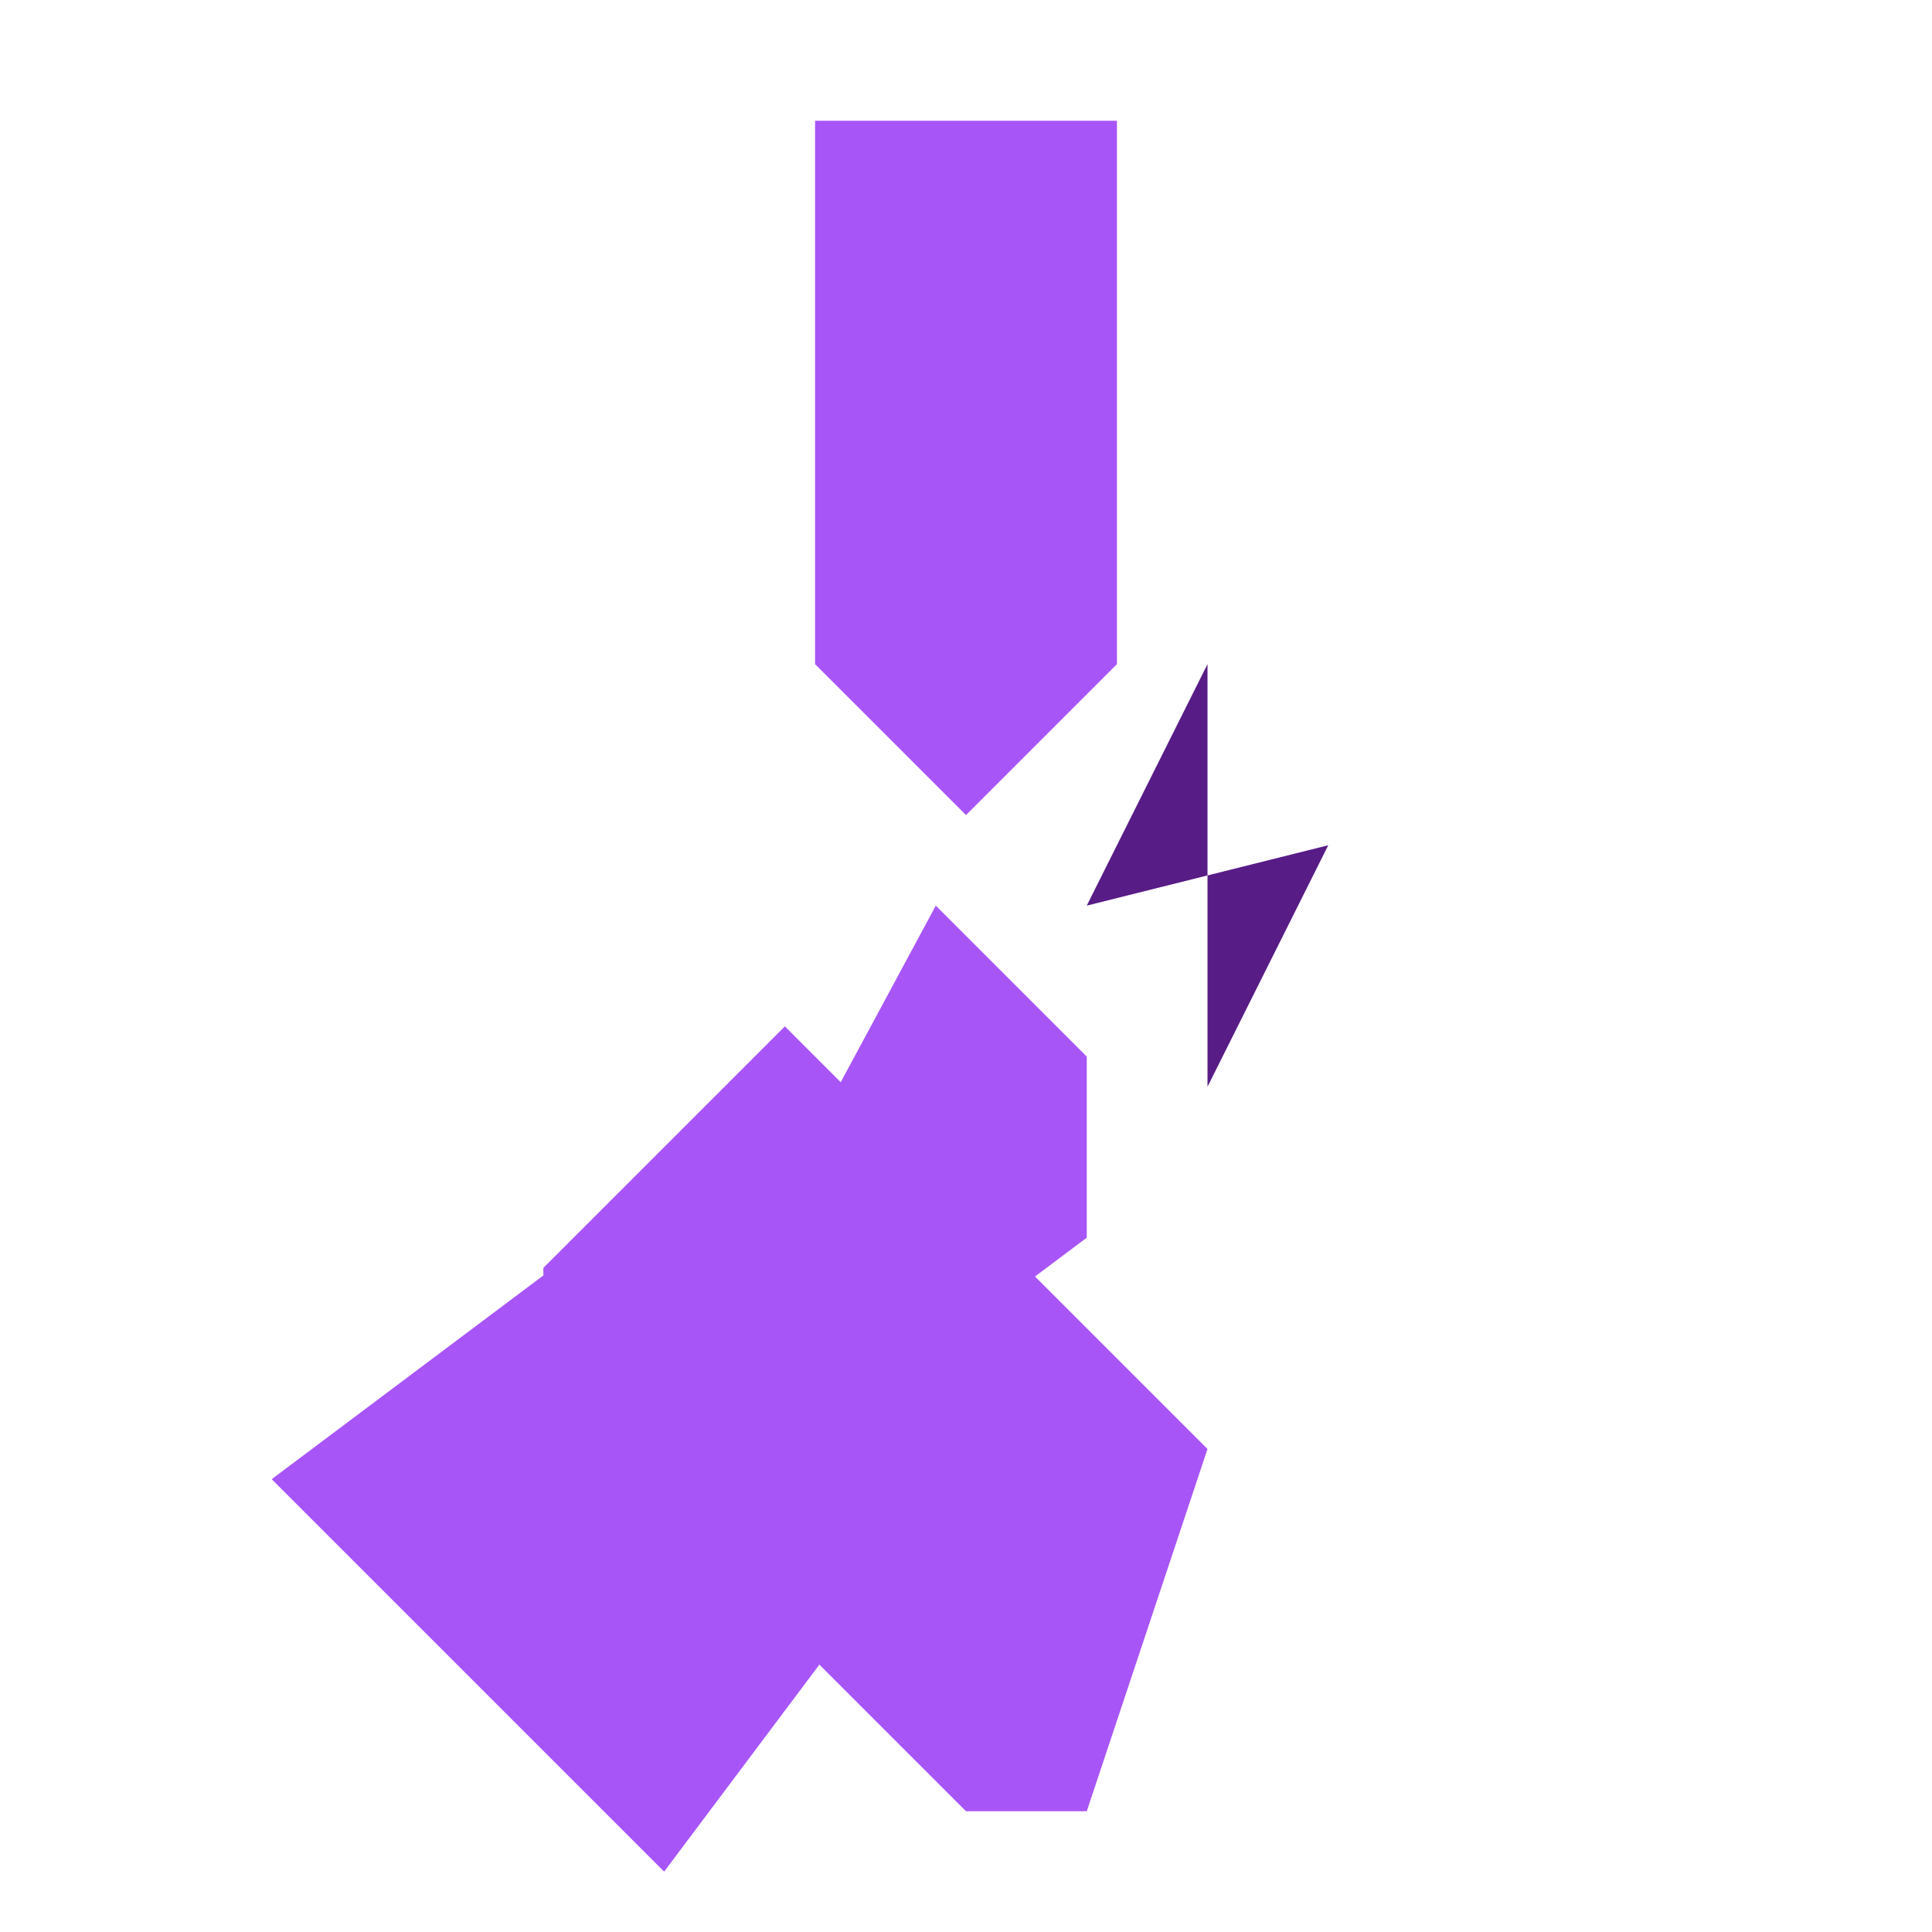
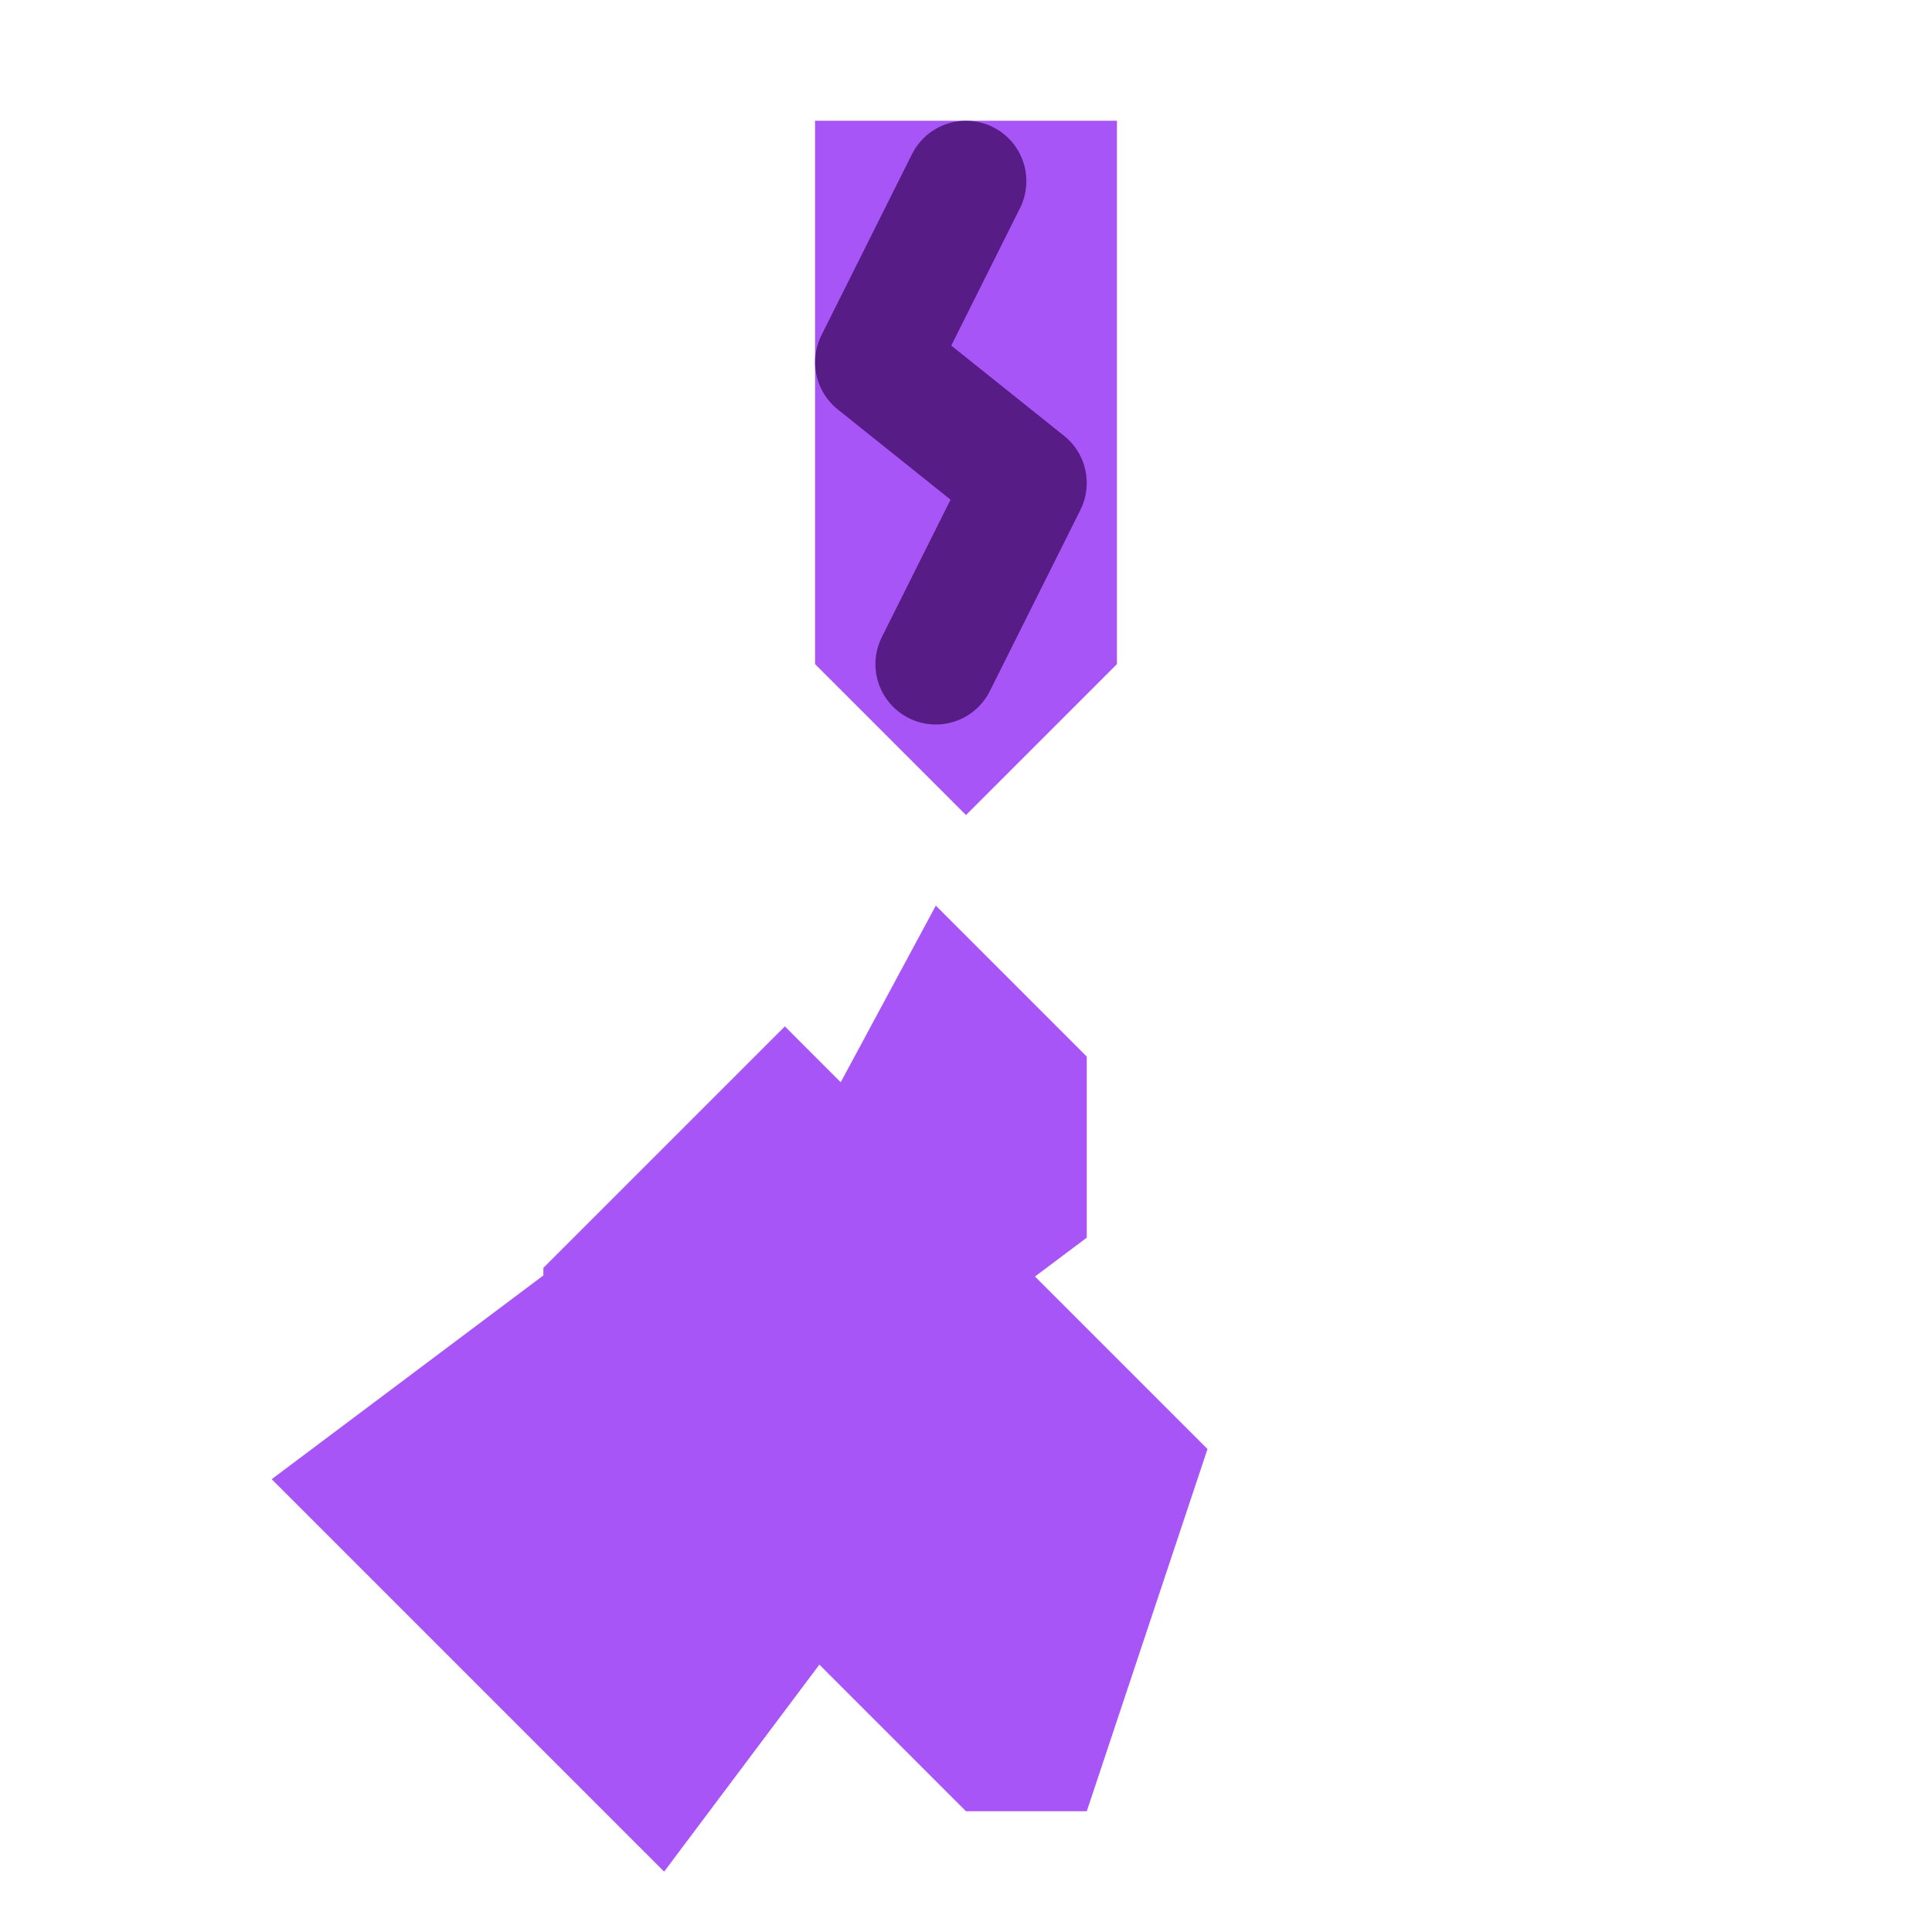
<svg xmlns="http://www.w3.org/2000/svg" viewBox="0 0 64 64">
  <path fill="#A855F7" d="M27 4h10v18l-5 5-5-5zM31 30l5 5v6l-8 6 3 3-9 12-13-13 12-9 3 3z" />
  <path fill="#A855F7" d="M18 42l8-8 14 14-4 12H32L18 46z" />
-   <path fill="#581C87" d="M40 22l-4 8 8-2-4 8" />
+   <path fill="none" stroke="#581C87" stroke-width="4" stroke-linecap="round" stroke-linejoin="round" d="M32 6l-3 6 5 4-3 6" />
</svg>
